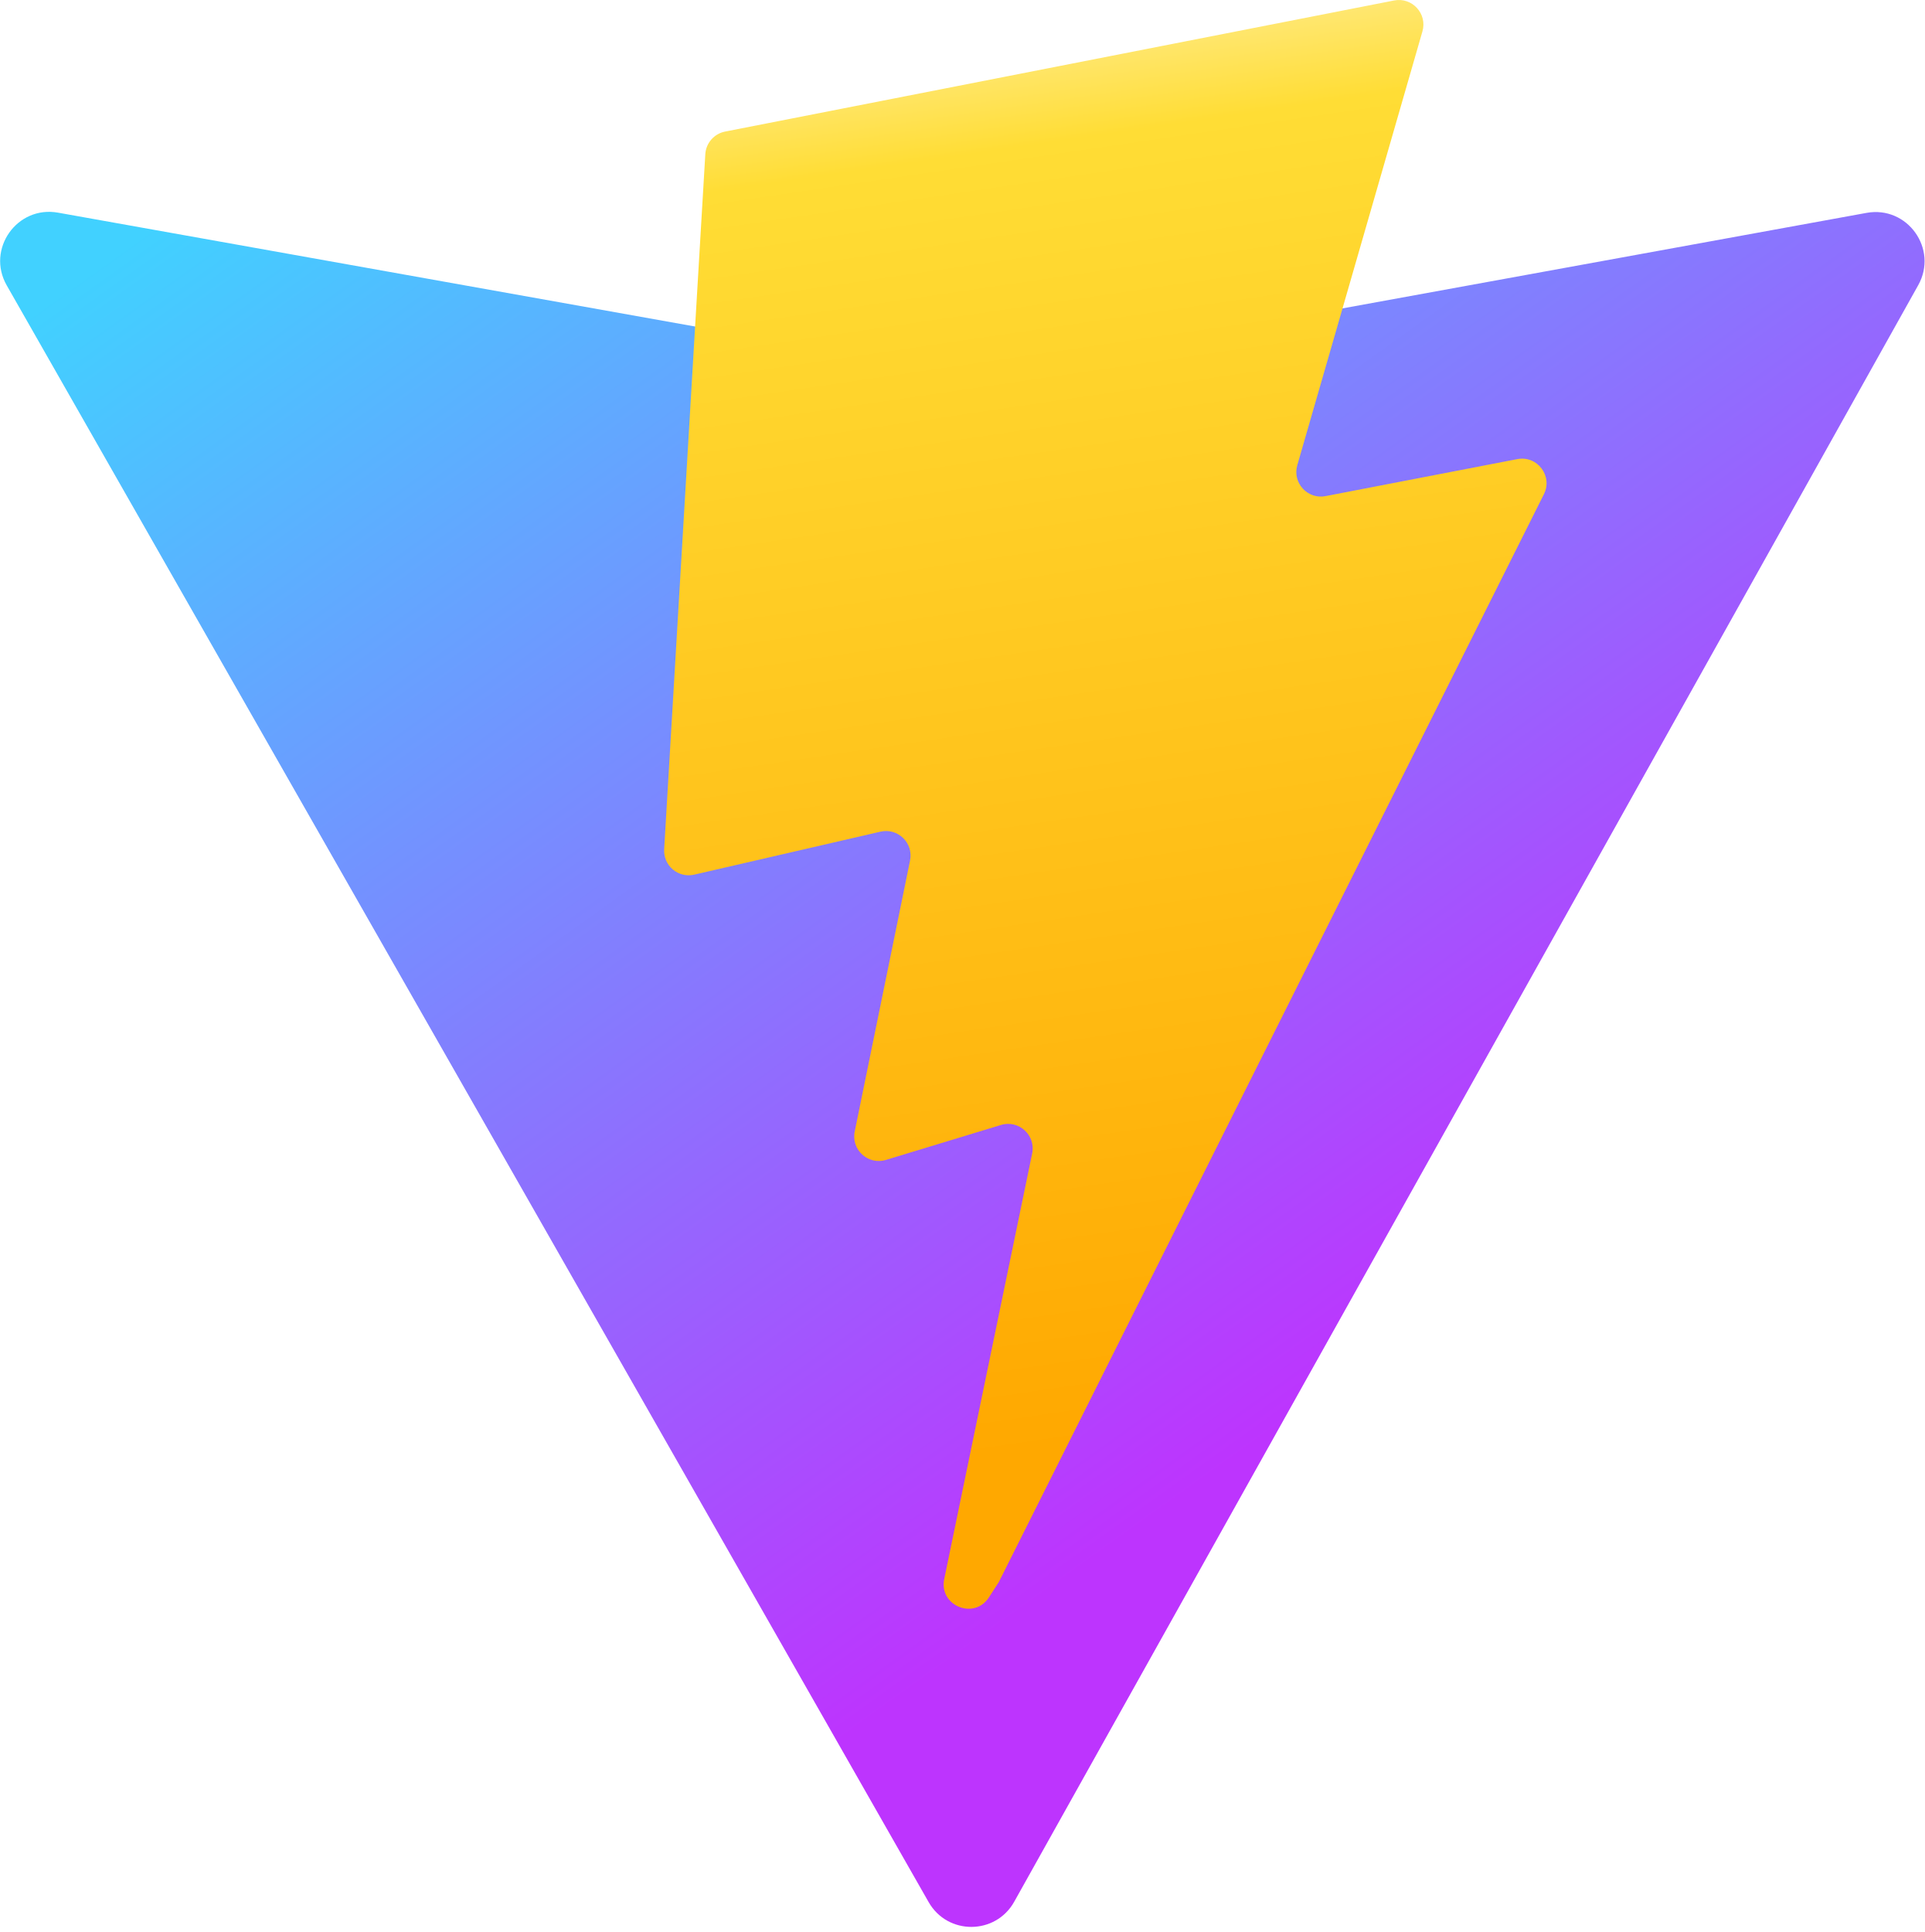
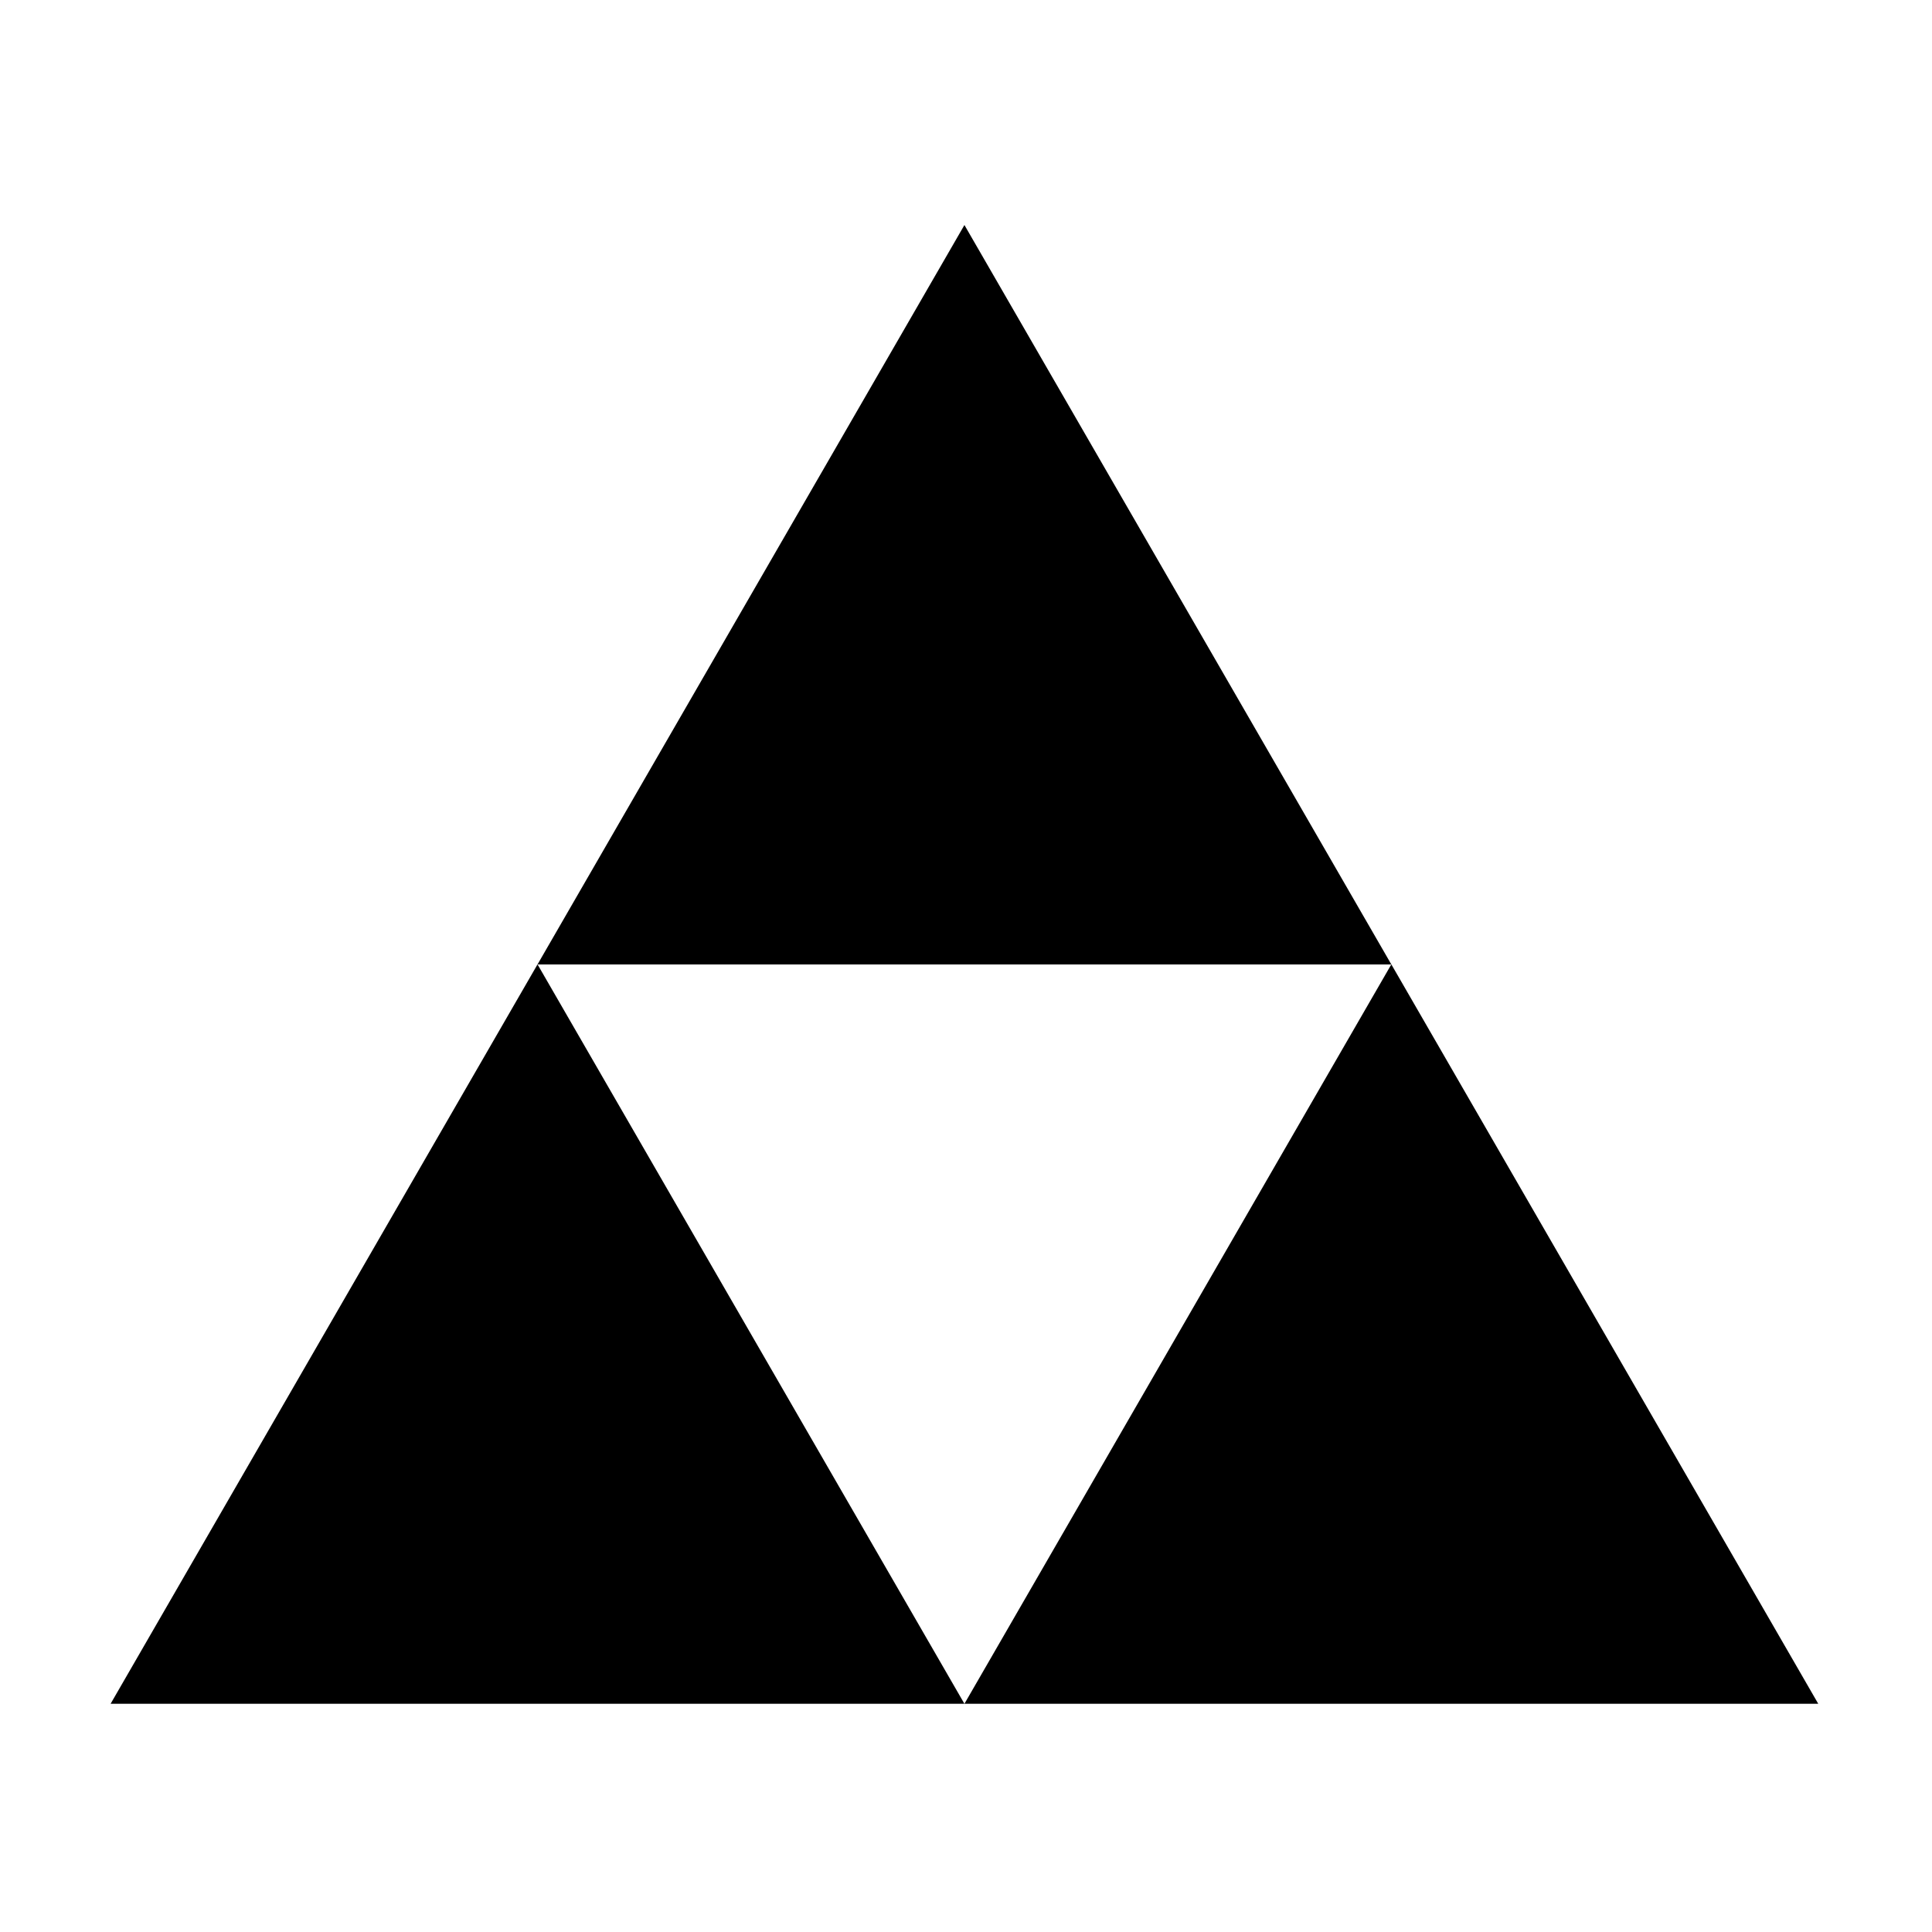
- <svg xmlns="http://www.w3.org/2000/svg" aria-hidden="true" role="img" class="iconify iconify--logos" width="31.88" height="32" preserveAspectRatio="xMidYMid meet" viewBox="0 0 256 257">
-   <defs>
-     <linearGradient id="IconifyId1813088fe1fbc01fb466" x1="-.828%" x2="57.636%" y1="7.652%" y2="78.411%">
-       <stop offset="0%" stop-color="#41D1FF" />
-       <stop offset="100%" stop-color="#BD34FE" />
-     </linearGradient>
-     <linearGradient id="IconifyId1813088fe1fbc01fb467" x1="43.376%" x2="50.316%" y1="2.242%" y2="89.03%">
-       <stop offset="0%" stop-color="#FFEA83" />
-       <stop offset="8.333%" stop-color="#FFDD35" />
-       <stop offset="100%" stop-color="#FFA800" />
-     </linearGradient>
-   </defs>
-   <path fill="url(#IconifyId1813088fe1fbc01fb466)" d="M255.153 37.938L134.897 252.976c-2.483 4.44-8.862 4.466-11.382.048L.875 37.958c-2.746-4.814 1.371-10.646 6.827-9.67l120.385 21.517a6.537 6.537 0 0 0 2.322-.004l117.867-21.483c5.438-.991 9.574 4.796 6.877 9.62Z" />
-   <path fill="url(#IconifyId1813088fe1fbc01fb467)" d="M185.432.063L96.44 17.501a3.268 3.268 0 0 0-2.634 3.014l-5.474 92.456a3.268 3.268 0 0 0 3.997 3.378l24.777-5.718c2.318-.535 4.413 1.507 3.936 3.838l-7.361 36.047c-.495 2.426 1.782 4.5 4.151 3.78l15.304-4.649c2.372-.72 4.652 1.36 4.15 3.788l-11.698 56.621c-.732 3.542 3.979 5.473 5.943 2.437l1.313-2.028l72.516-144.72c1.215-2.423-.88-5.186-3.54-4.672l-25.505 4.922c-2.396.462-4.435-1.77-3.759-4.114l16.646-57.705c.677-2.35-1.37-4.583-3.769-4.113Z" />
+ <svg xmlns="http://www.w3.org/2000/svg" fill="#000000" width="800px" height="800px" viewBox="0 0 32 32" version="1.1">
+   <path d="M23.045 15.973l7.071 12.247h-14.142l7.071-12.247zM8.903 15.973l7.071 12.247h-14.142l7.071-12.247zM15.974 3.727l7.071 12.247h-14.142l7.071-12.247z" />
</svg>
